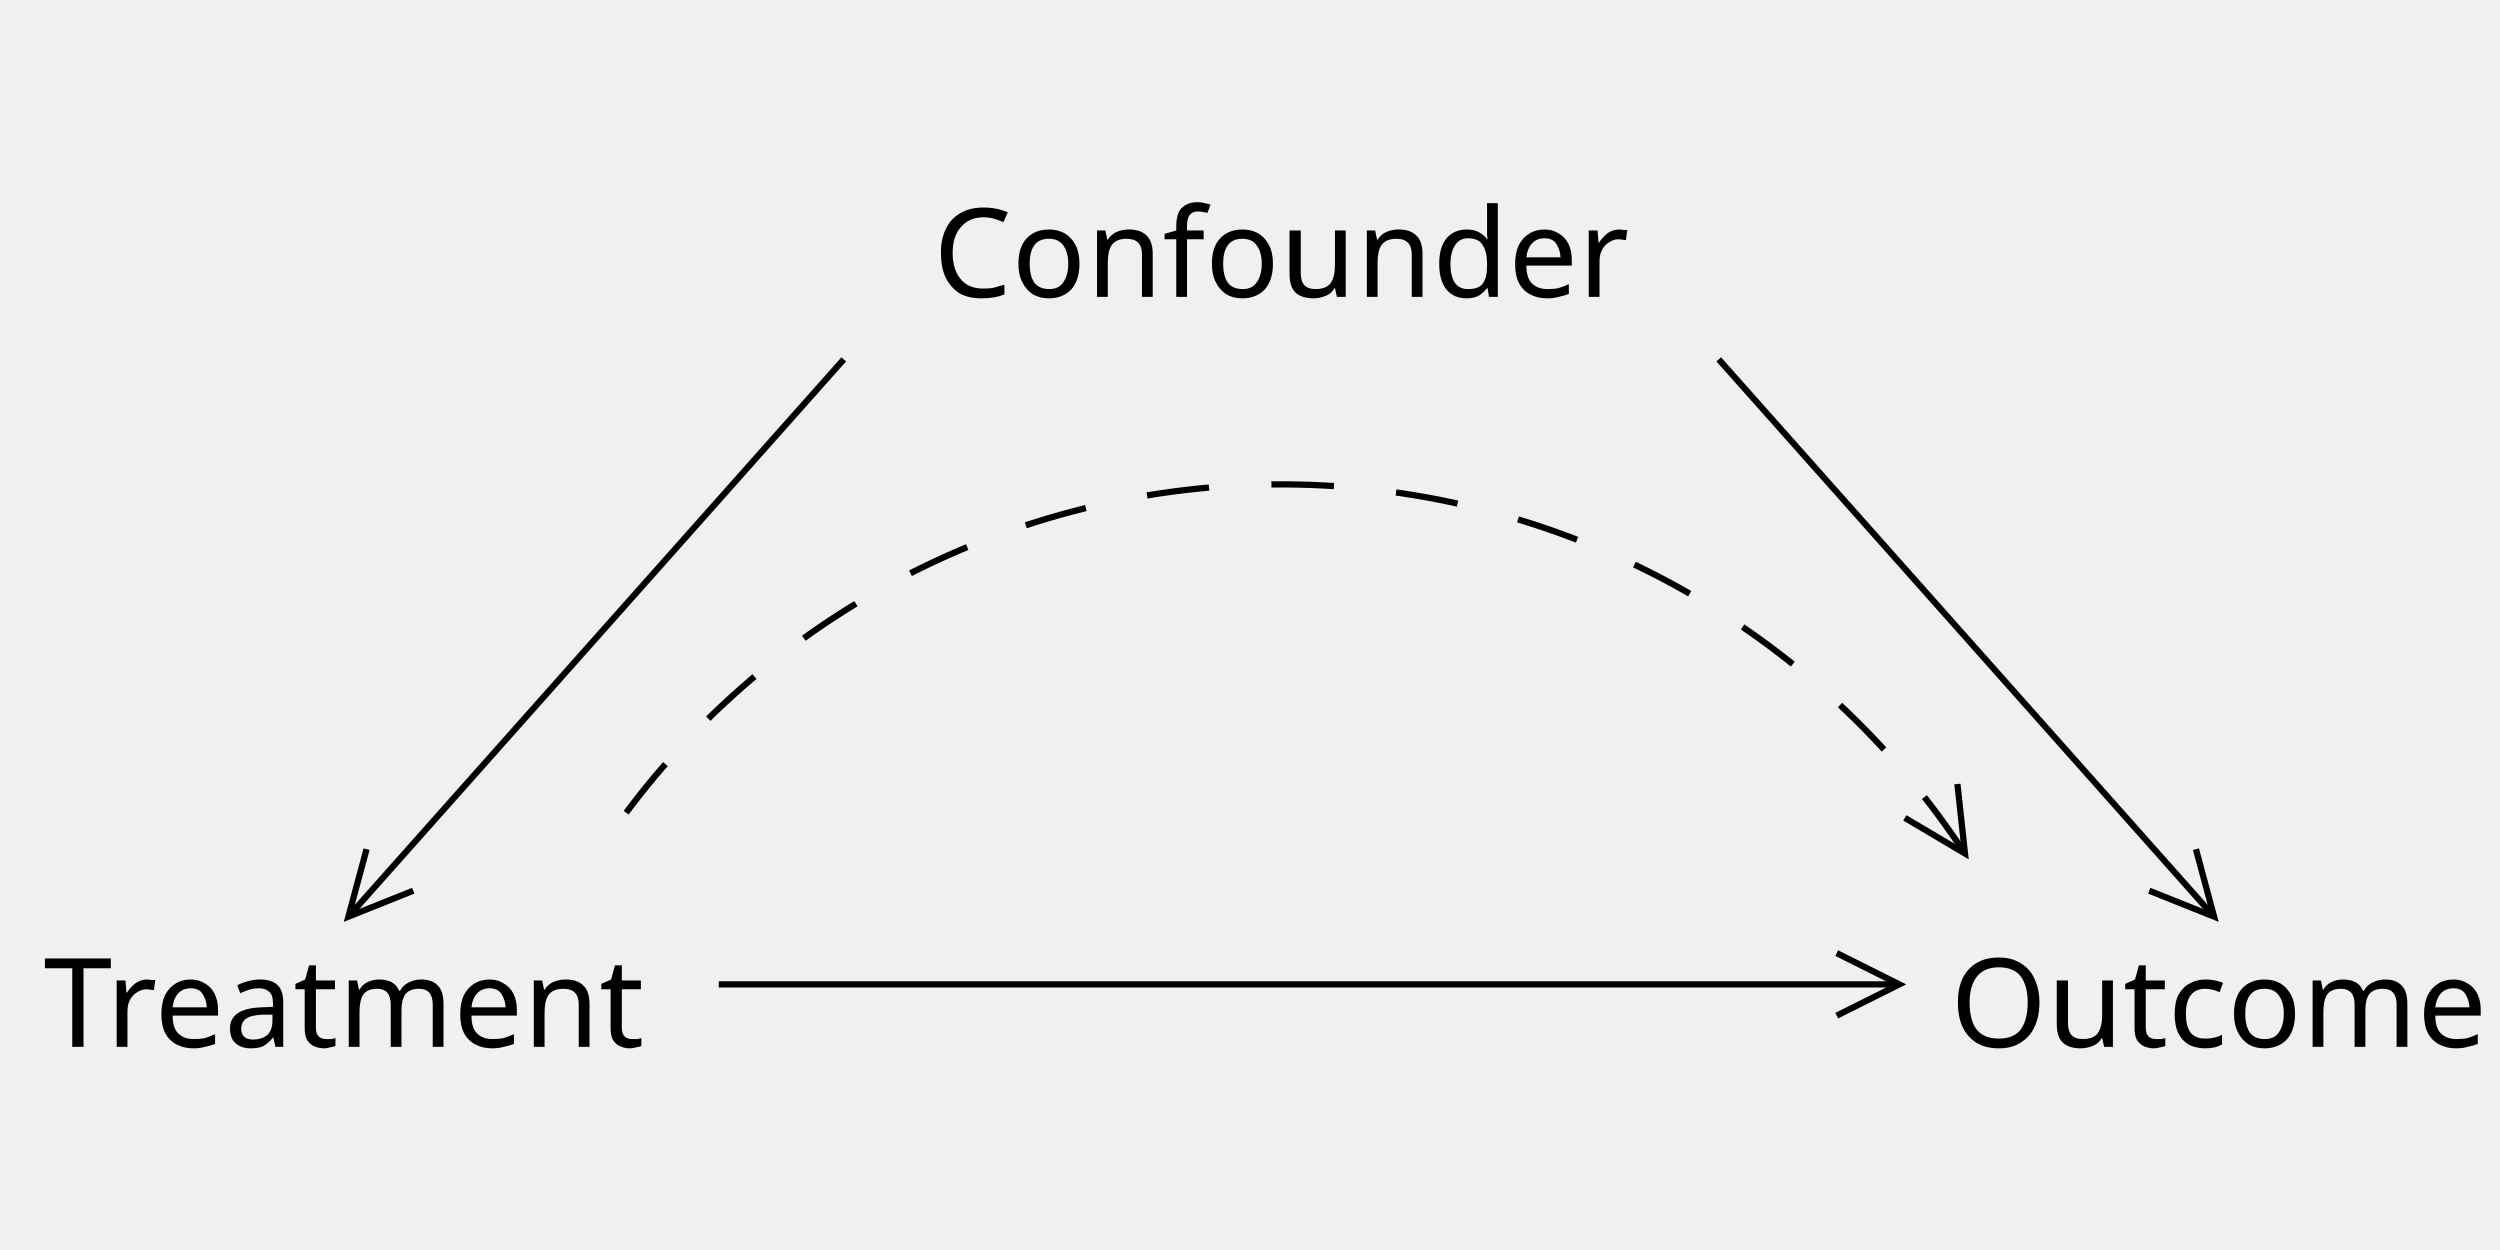
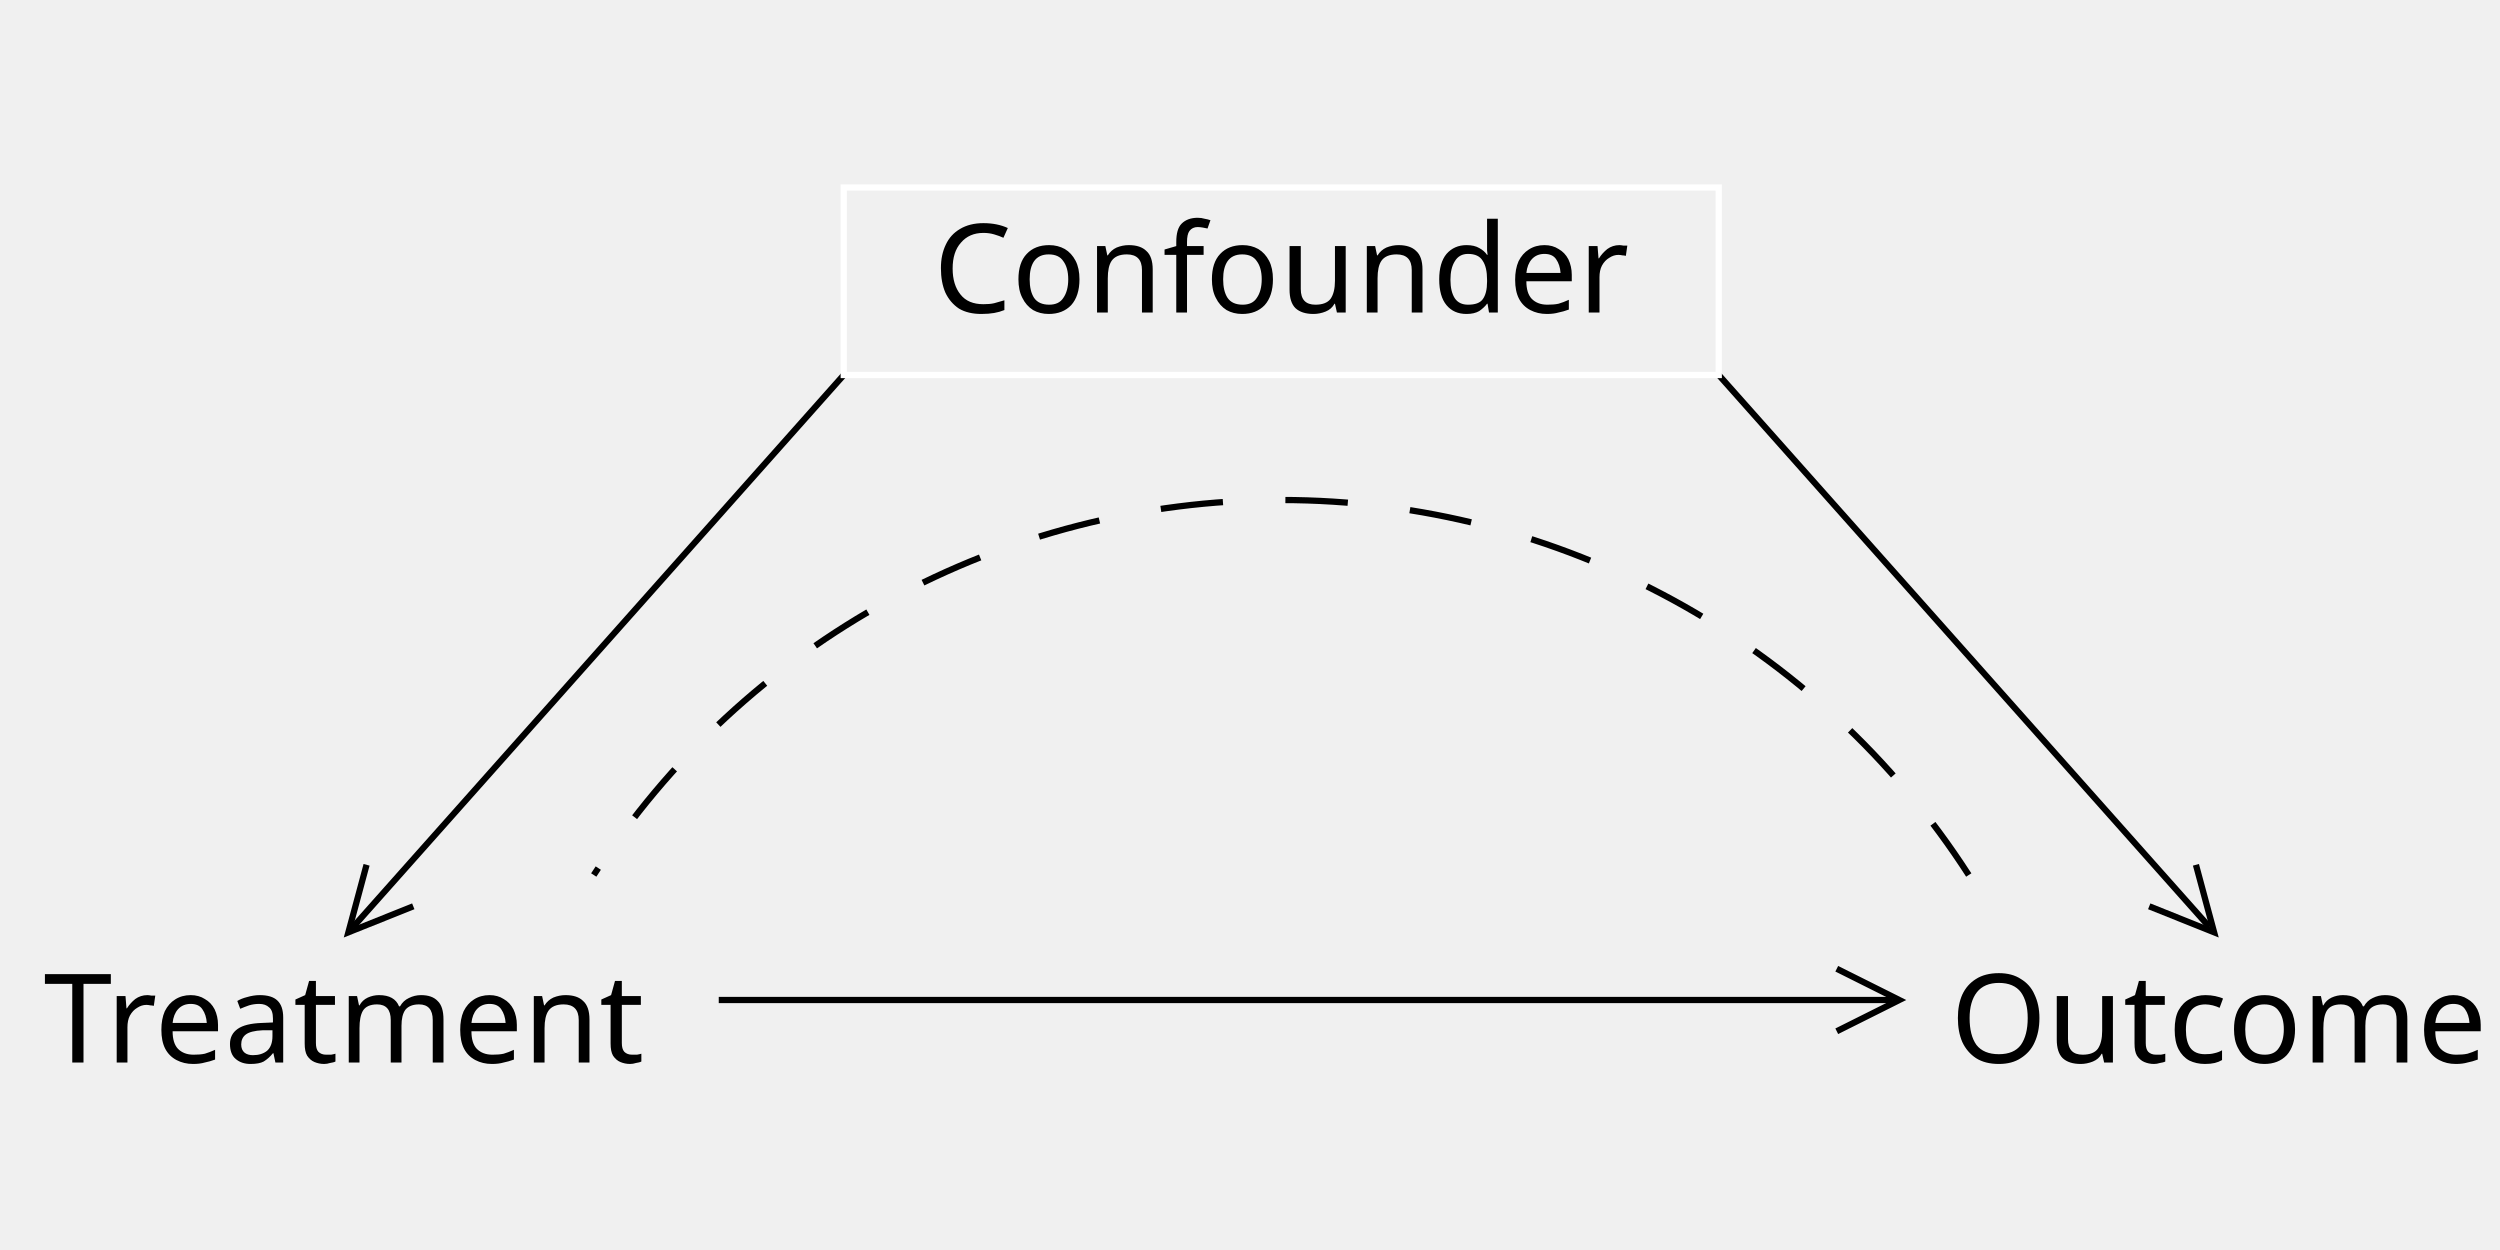
- <svg xmlns="http://www.w3.org/2000/svg" width="4cm" height="2cm" viewBox="109 72 80 29">
+ <svg xmlns="http://www.w3.org/2000/svg" width="4cm" height="2cm" viewBox="109 71 80 30">
  <text font-size="3.951" style="fill: #000000;text-anchor:middle;font-family:sans-serif;font-style:normal;font-weight:normal" x="150" y="76">
    <tspan x="150" y="76">Confounder</tspan>
  </text>
  <text font-size="3.951" style="fill: #000000;text-anchor:middle;font-family:sans-serif;font-style:normal;font-weight:normal" x="120" y="100">
    <tspan x="120" y="100">Treatment</tspan>
  </text>
  <text font-size="3.951" style="fill: #000000;text-anchor:middle;font-family:sans-serif;font-style:normal;font-weight:normal" x="180" y="100">
    <tspan x="180" y="100">Outcome</tspan>
  </text>
  <g>
    <line style="fill: none; fill-opacity:0; stroke-width: 0.2; stroke: #000000" x1="120.297" y1="95.666" x2="136" y2="78" />
    <polyline style="fill: none; fill-opacity:0; stroke-width: 0.2; stroke: #000000" points="120.73,93.674 120.149,95.833 122.225,95.002 " />
  </g>
  <g>
    <line style="fill: none; fill-opacity:0; stroke-width: 0.2; stroke: #000000" x1="164" y1="78" x2="179.703" y2="95.666" />
    <polyline style="fill: none; fill-opacity:0; stroke-width: 0.2; stroke: #000000" points="177.775,95.002 179.851,95.833 179.27,93.674 " />
  </g>
  <g>
    <line style="fill: none; fill-opacity:0; stroke-width: 0.2; stroke: #000000" x1="132" y1="98" x2="169.553" y2="98" />
    <polyline style="fill: none; fill-opacity:0; stroke-width: 0.2; stroke: #000000" points="167.776,99 169.776,98 167.776,97 " />
  </g>
-   <g>
-     <path style="fill: none; fill-opacity:0; stroke-width: 0.2; stroke-dasharray: 2; stroke: #000000" d="M 171.755,93.626 A 26.167,26.167 0 0 0 128,94" />
-     <polyline style="fill: none; fill-opacity:0; stroke-width: 0.2; stroke: #000000" points="169.955,92.672 171.879,93.812 171.637,91.589 " />
-   </g>
+   <rect style="fill: none; fill-opacity:0; stroke-width: 0.2; stroke: #ffffff" x="136" y="72" width="28" height="6" />
+   <path style="fill: none; fill-opacity:0; stroke-width: 0.2; stroke-dasharray: 2; stroke: #000000" d="M 172,94 A 26.167,26.167 0 0 0 128,94" />
</svg>
